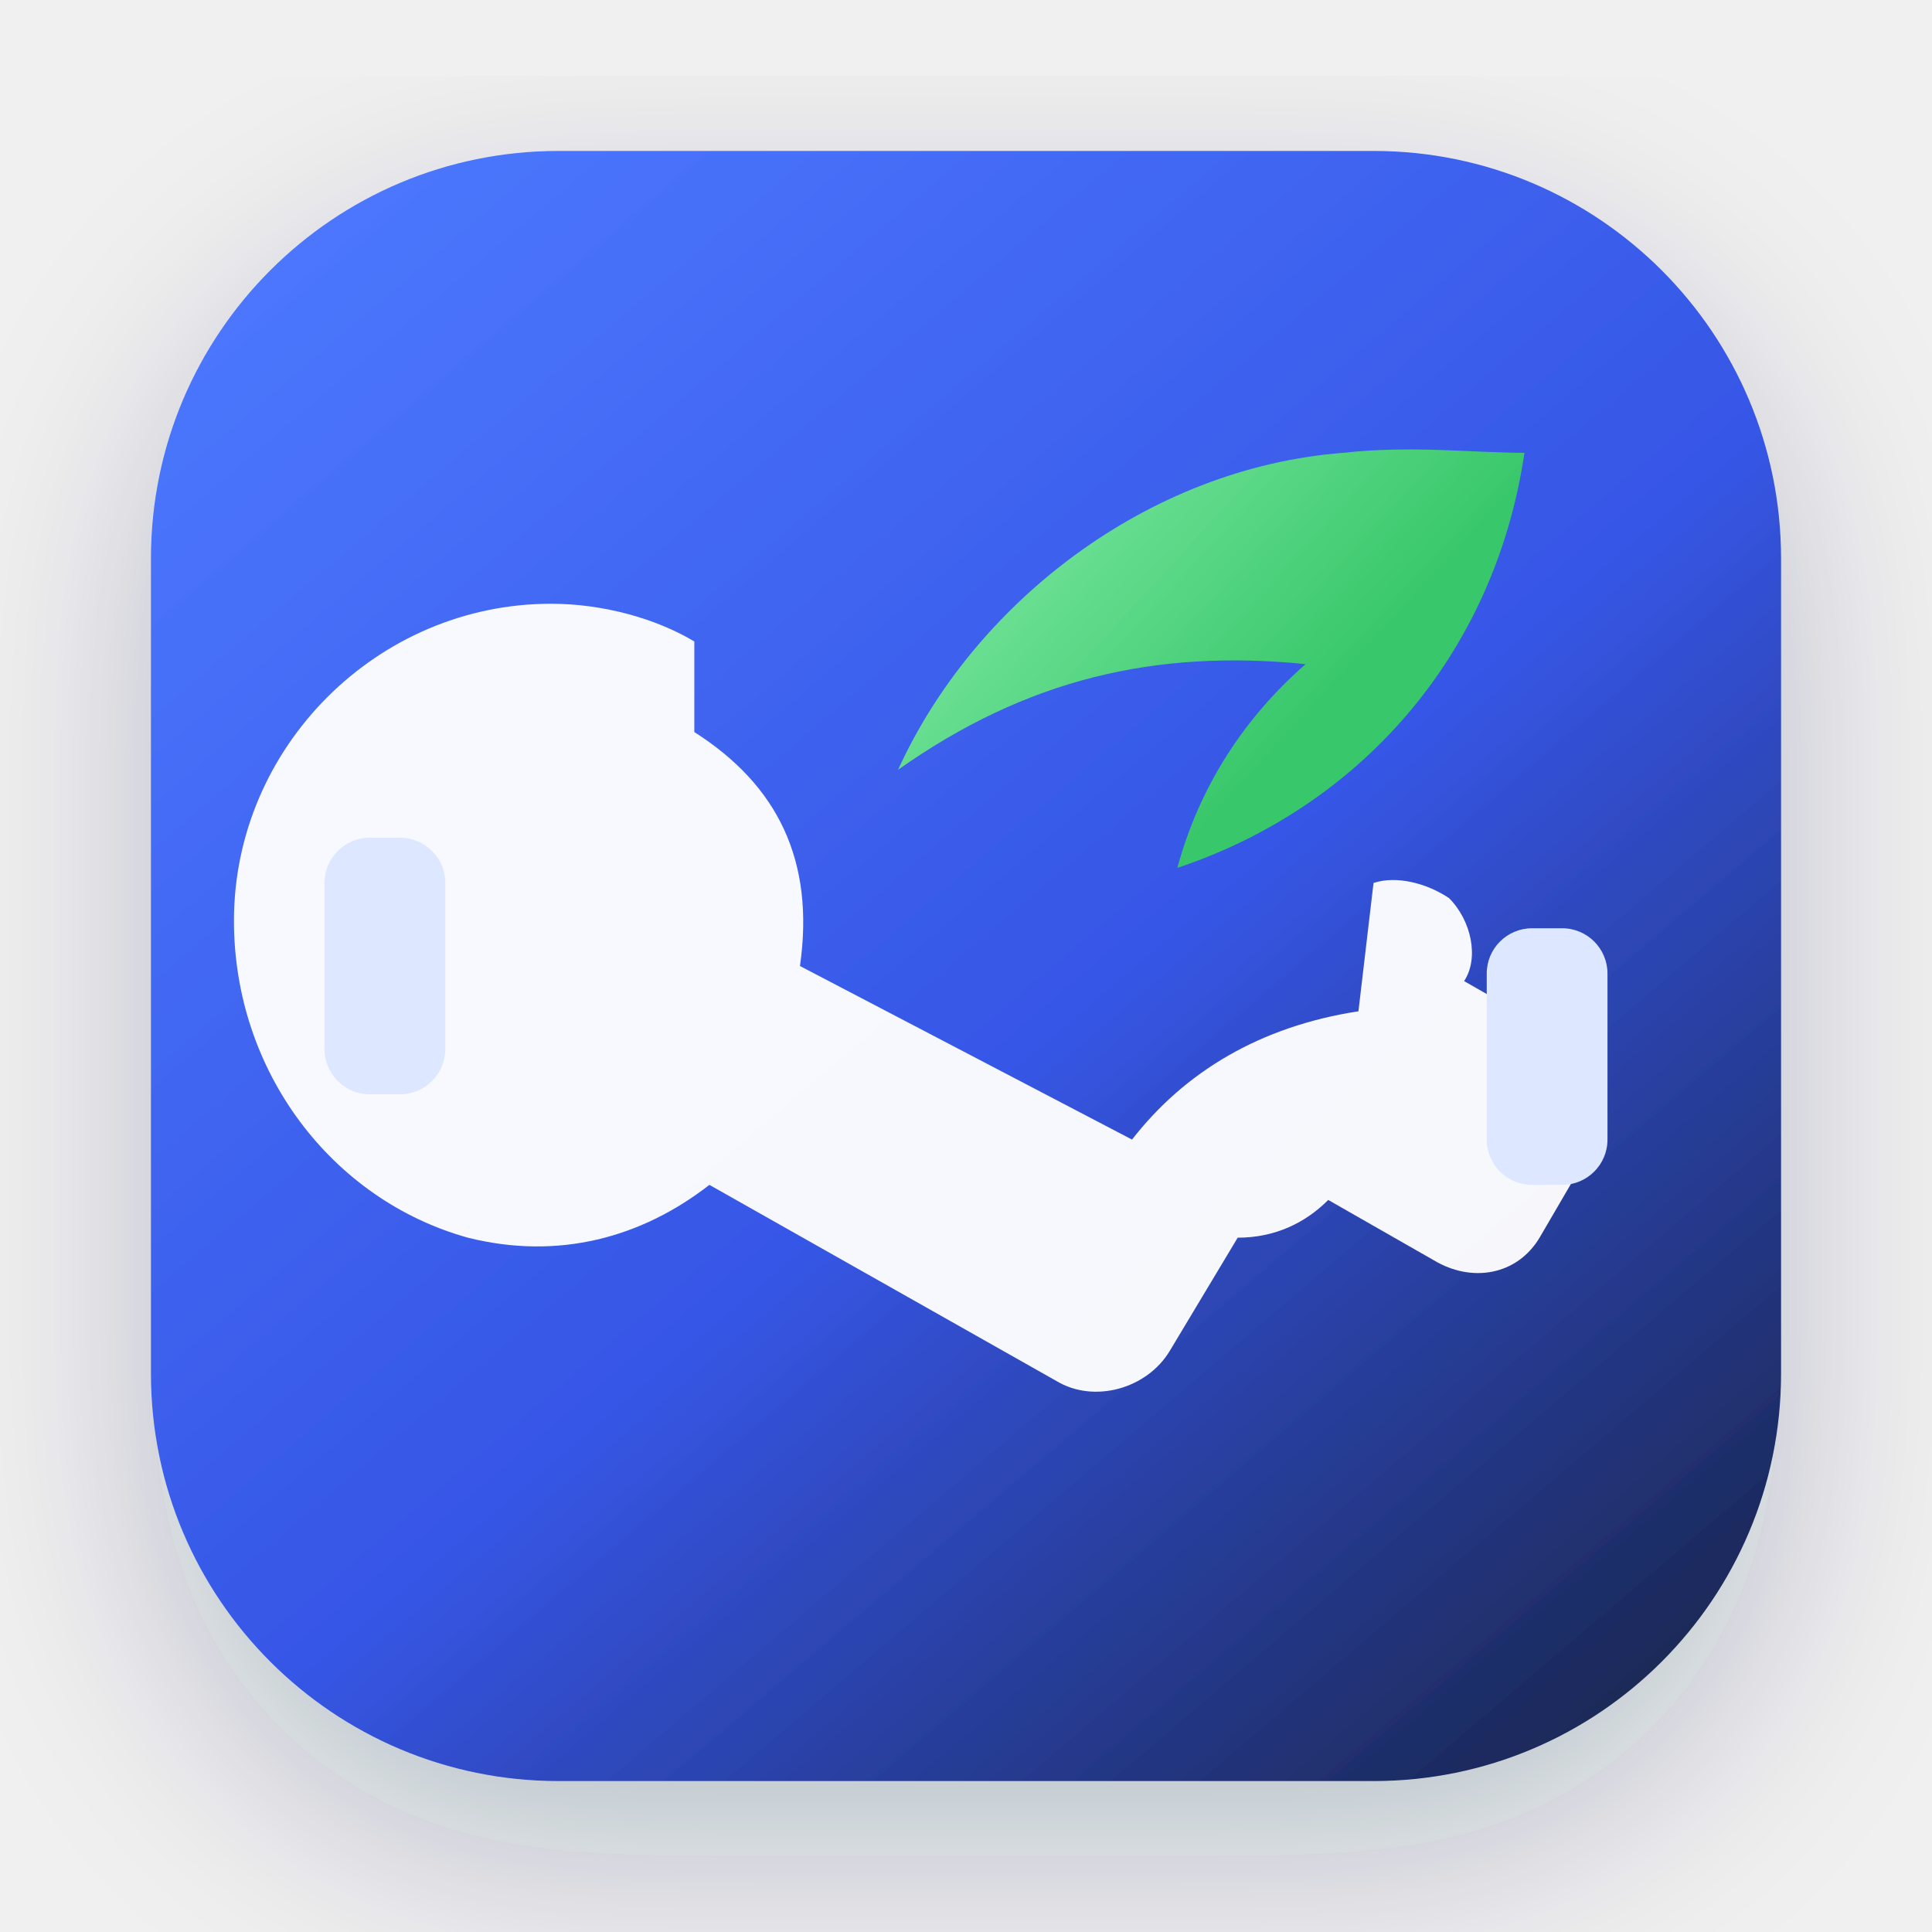
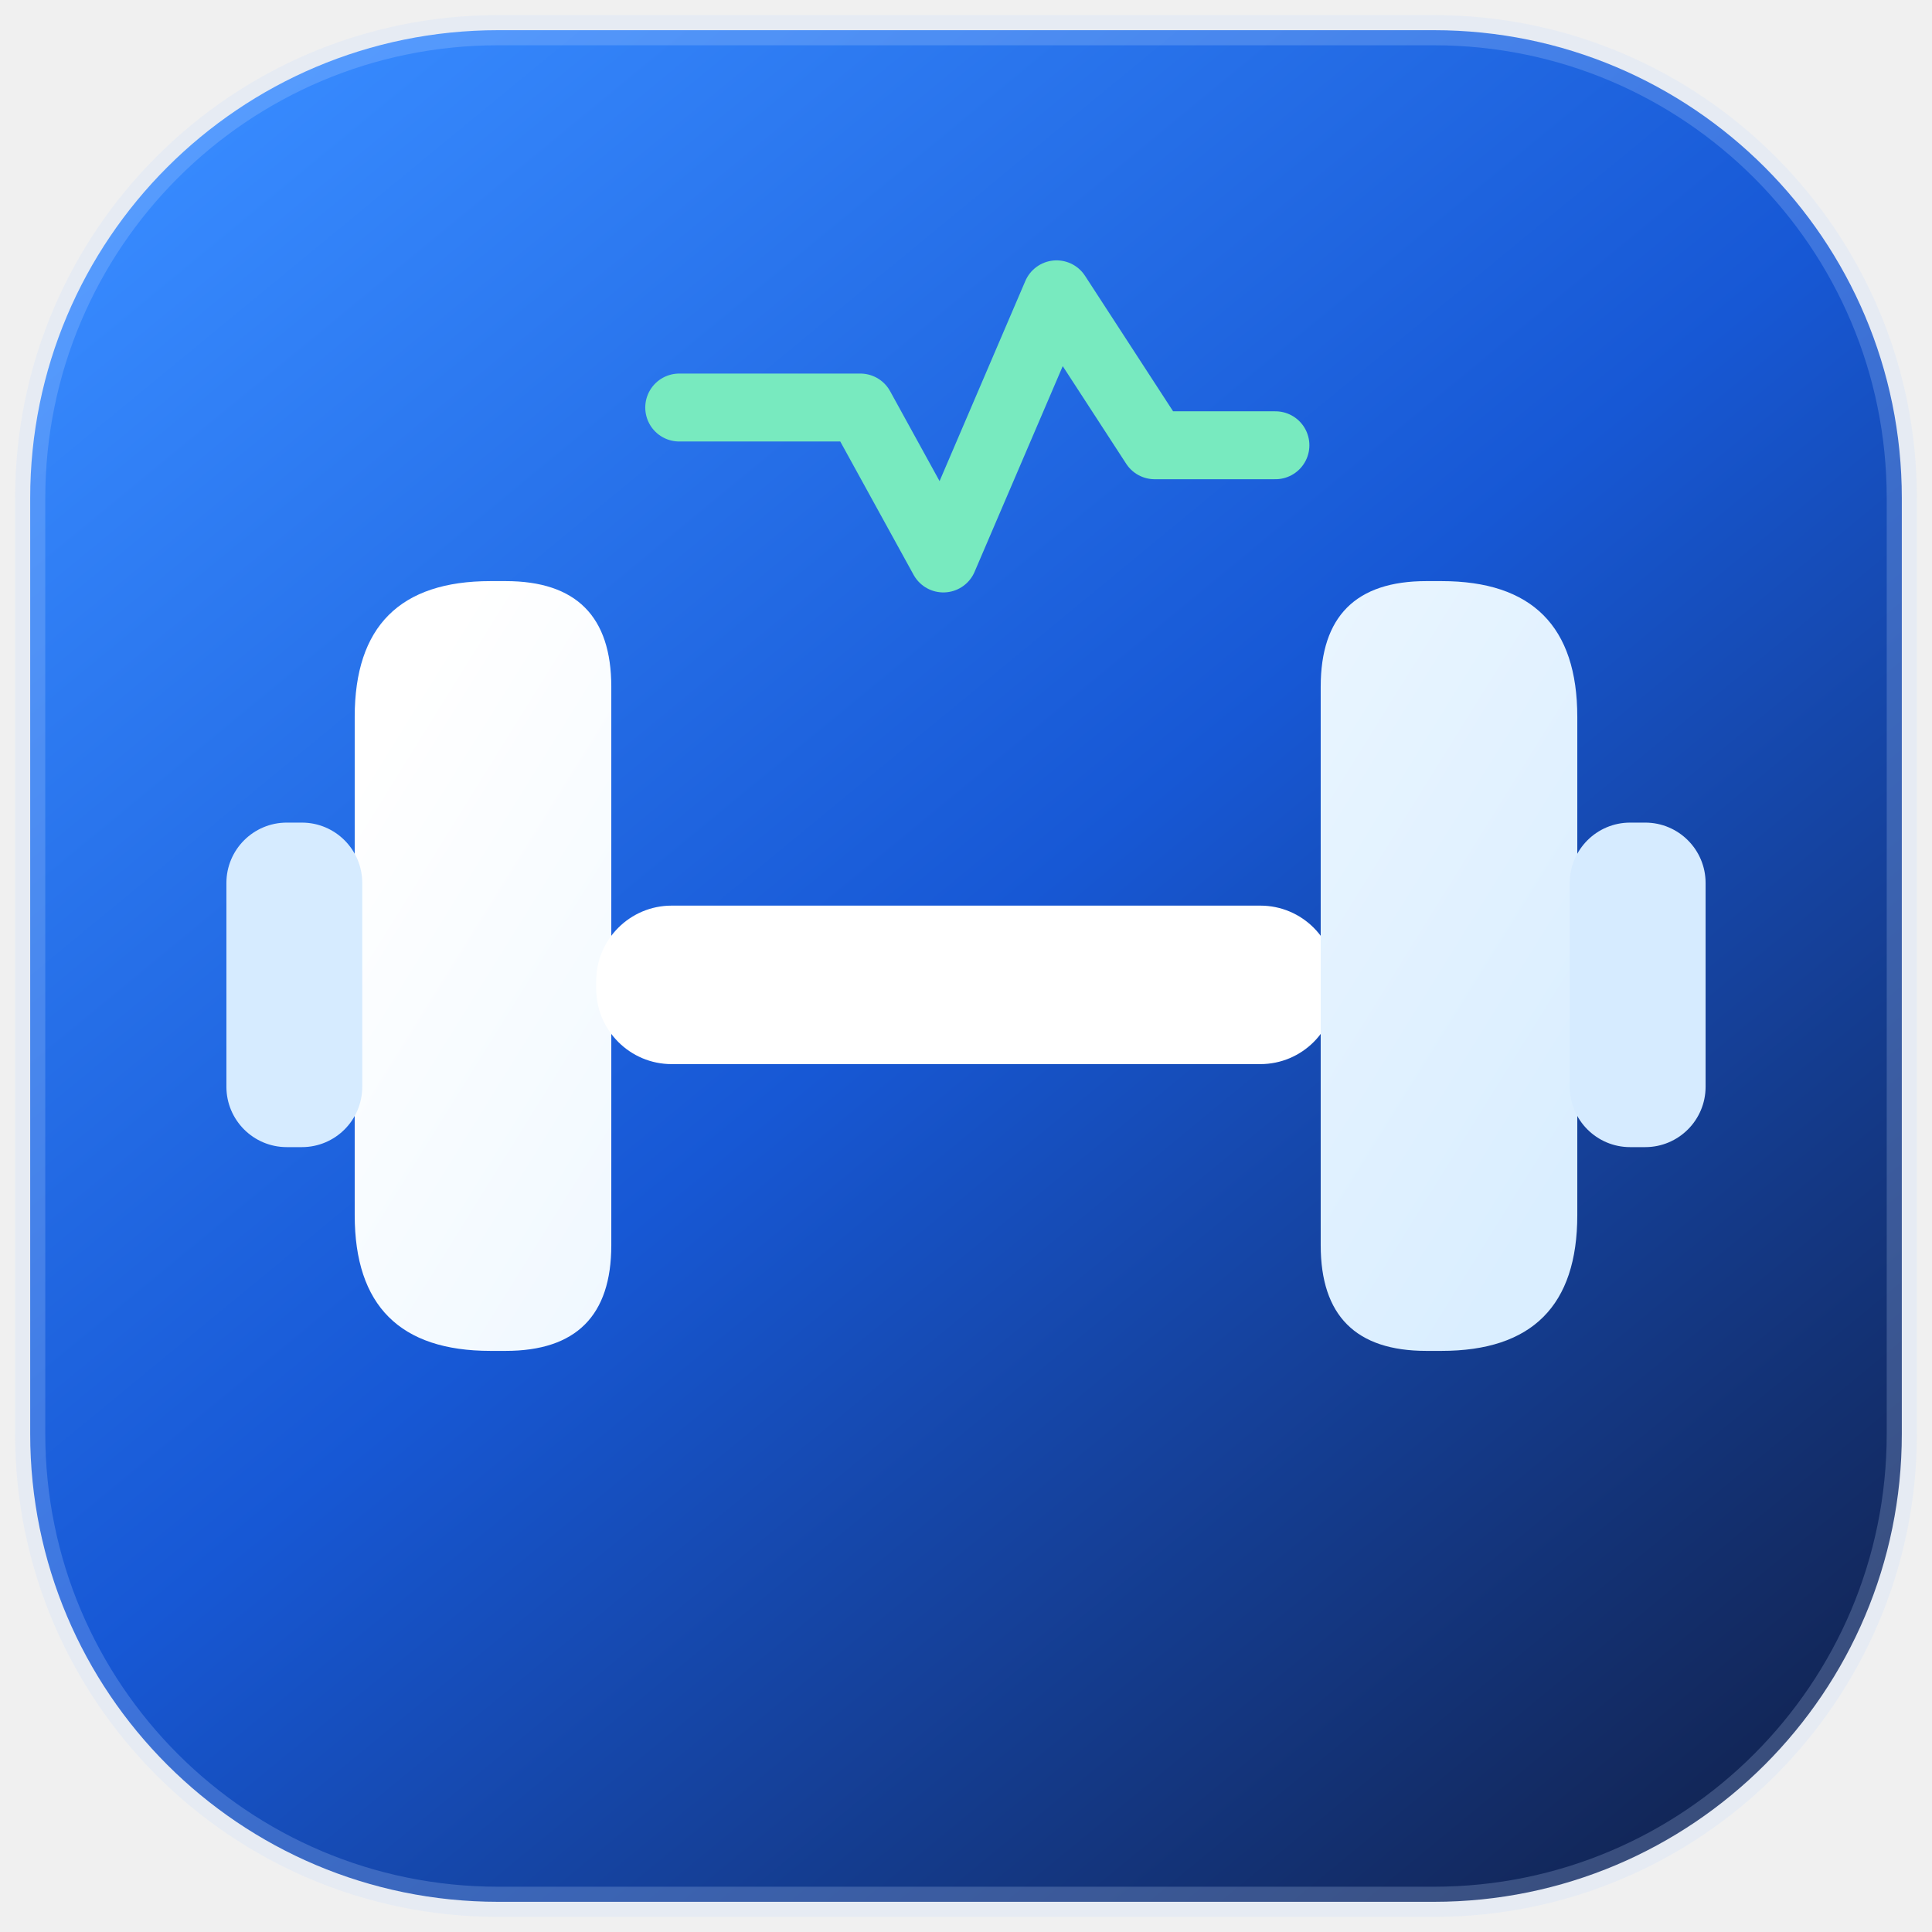
<svg xmlns="http://www.w3.org/2000/svg" width="256" height="256" viewBox="0 0 256 256" fill="none">
  <defs>
-     <linearGradient id="bg" x1="36" y1="20" x2="220" y2="236" gradientUnits="userSpaceOnUse">
-       <stop stop-color="#4D79FF" />
-       <stop offset="0.55" stop-color="#3656E6" />
-       <stop offset="1" stop-color="#19244A" />
+     <linearGradient id="o" x1="30" y1="10" x2="226" y2="248" gradientUnits="userSpaceOnUse">
+       <stop stop-color="#388BFF" />
+       <stop offset=".49" stop-color="#1758D5" />
+       <stop offset="1" stop-color="#122452" />
    </linearGradient>
-     <linearGradient id="leaf" x1="112" y1="62" x2="162" y2="108" gradientUnits="userSpaceOnUse">
-       <stop stop-color="#8DF0AF" />
-       <stop offset="1" stop-color="#38C76A" />
+     <linearGradient id="a" x1="58" y1="85" x2="198" y2="172" gradientUnits="userSpaceOnUse">
+       <stop stop-color="#FFFFFF" />
+       <stop offset="1" stop-color="#DAEEFF" />
    </linearGradient>
-     <filter id="shadow" x="0" y="0" width="256" height="256" filterUnits="userSpaceOnUse" color-interpolation-filters="sRGB">
-       <feDropShadow dx="0" dy="10" stdDeviation="14" flood-color="#11204F" flood-opacity="0.22" />
-     </filter>
  </defs>
-   <g filter="url(#shadow)">
-     <rect x="20" y="20" width="216" height="216" rx="54" fill="url(#bg)" />
-     <path d="M178 60c-26 2-49 20-59 42 17-12 34-16 54-14-8 7-14 16-17 27 24-8 42-28 46-55-7 0-15-1-24 0Z" fill="url(#leaf)" />
-     <path d="M92 97c11 7 16 17 14 31l44 23c7-9 17-15 30-17l2-17c3-1 7 0 10 2 3 3 4 8 2 11l14 8c5 3 6 9 3 14l-7 12c-3 5-9 6-14 3l-14-8c-3 3-7 5-12 5l-9 15c-3 5-10 7-15 4l-46-26c-9 7-20 10-32 7-18-5-31-22-31-42 0-23 19-42 42-42 7 0 14 2 19 5Z" fill="white" fill-opacity="0.96" />
-     <rect x="43" y="111" width="16" height="34" rx="6" fill="#DDE7FF" />
-     <rect x="197" y="123" width="16" height="34" rx="6" fill="#DDE7FF" />
-   </g>
+   <rect x="4" y="4" width="248" height="248" rx="62" fill="url(#o)" />
+   <path d="M47 95q0-18 18-18h2q14 0 14 14v74q0 14-14 14h-2q-18 0-18-18V95Z" fill="url(#a)" />
+   <rect x="30" y="109" width="18" height="43" rx="8" fill="#D6EBFF" />
+   <rect x="79" y="120" width="98" height="21" rx="10" fill="#FFFFFF" />
+   <path d="M175 91q0-14 14-14h2q18 0 18 18v66q0 18-18 18h-2q-14 0-14-14V91Z" fill="url(#a)" />
+   <rect x="208" y="109" width="18" height="43" rx="8" fill="#D6EBFF" />
+   <path d="M90 54h24l11 20 15-35 13 20h16" stroke="#78EABF" stroke-width="9" stroke-linecap="round" stroke-linejoin="round" />
+   <rect x="4" y="4" width="248" height="248" rx="62" stroke="#C7DBFF" stroke-opacity=".22" stroke-width="4" />
</svg>
